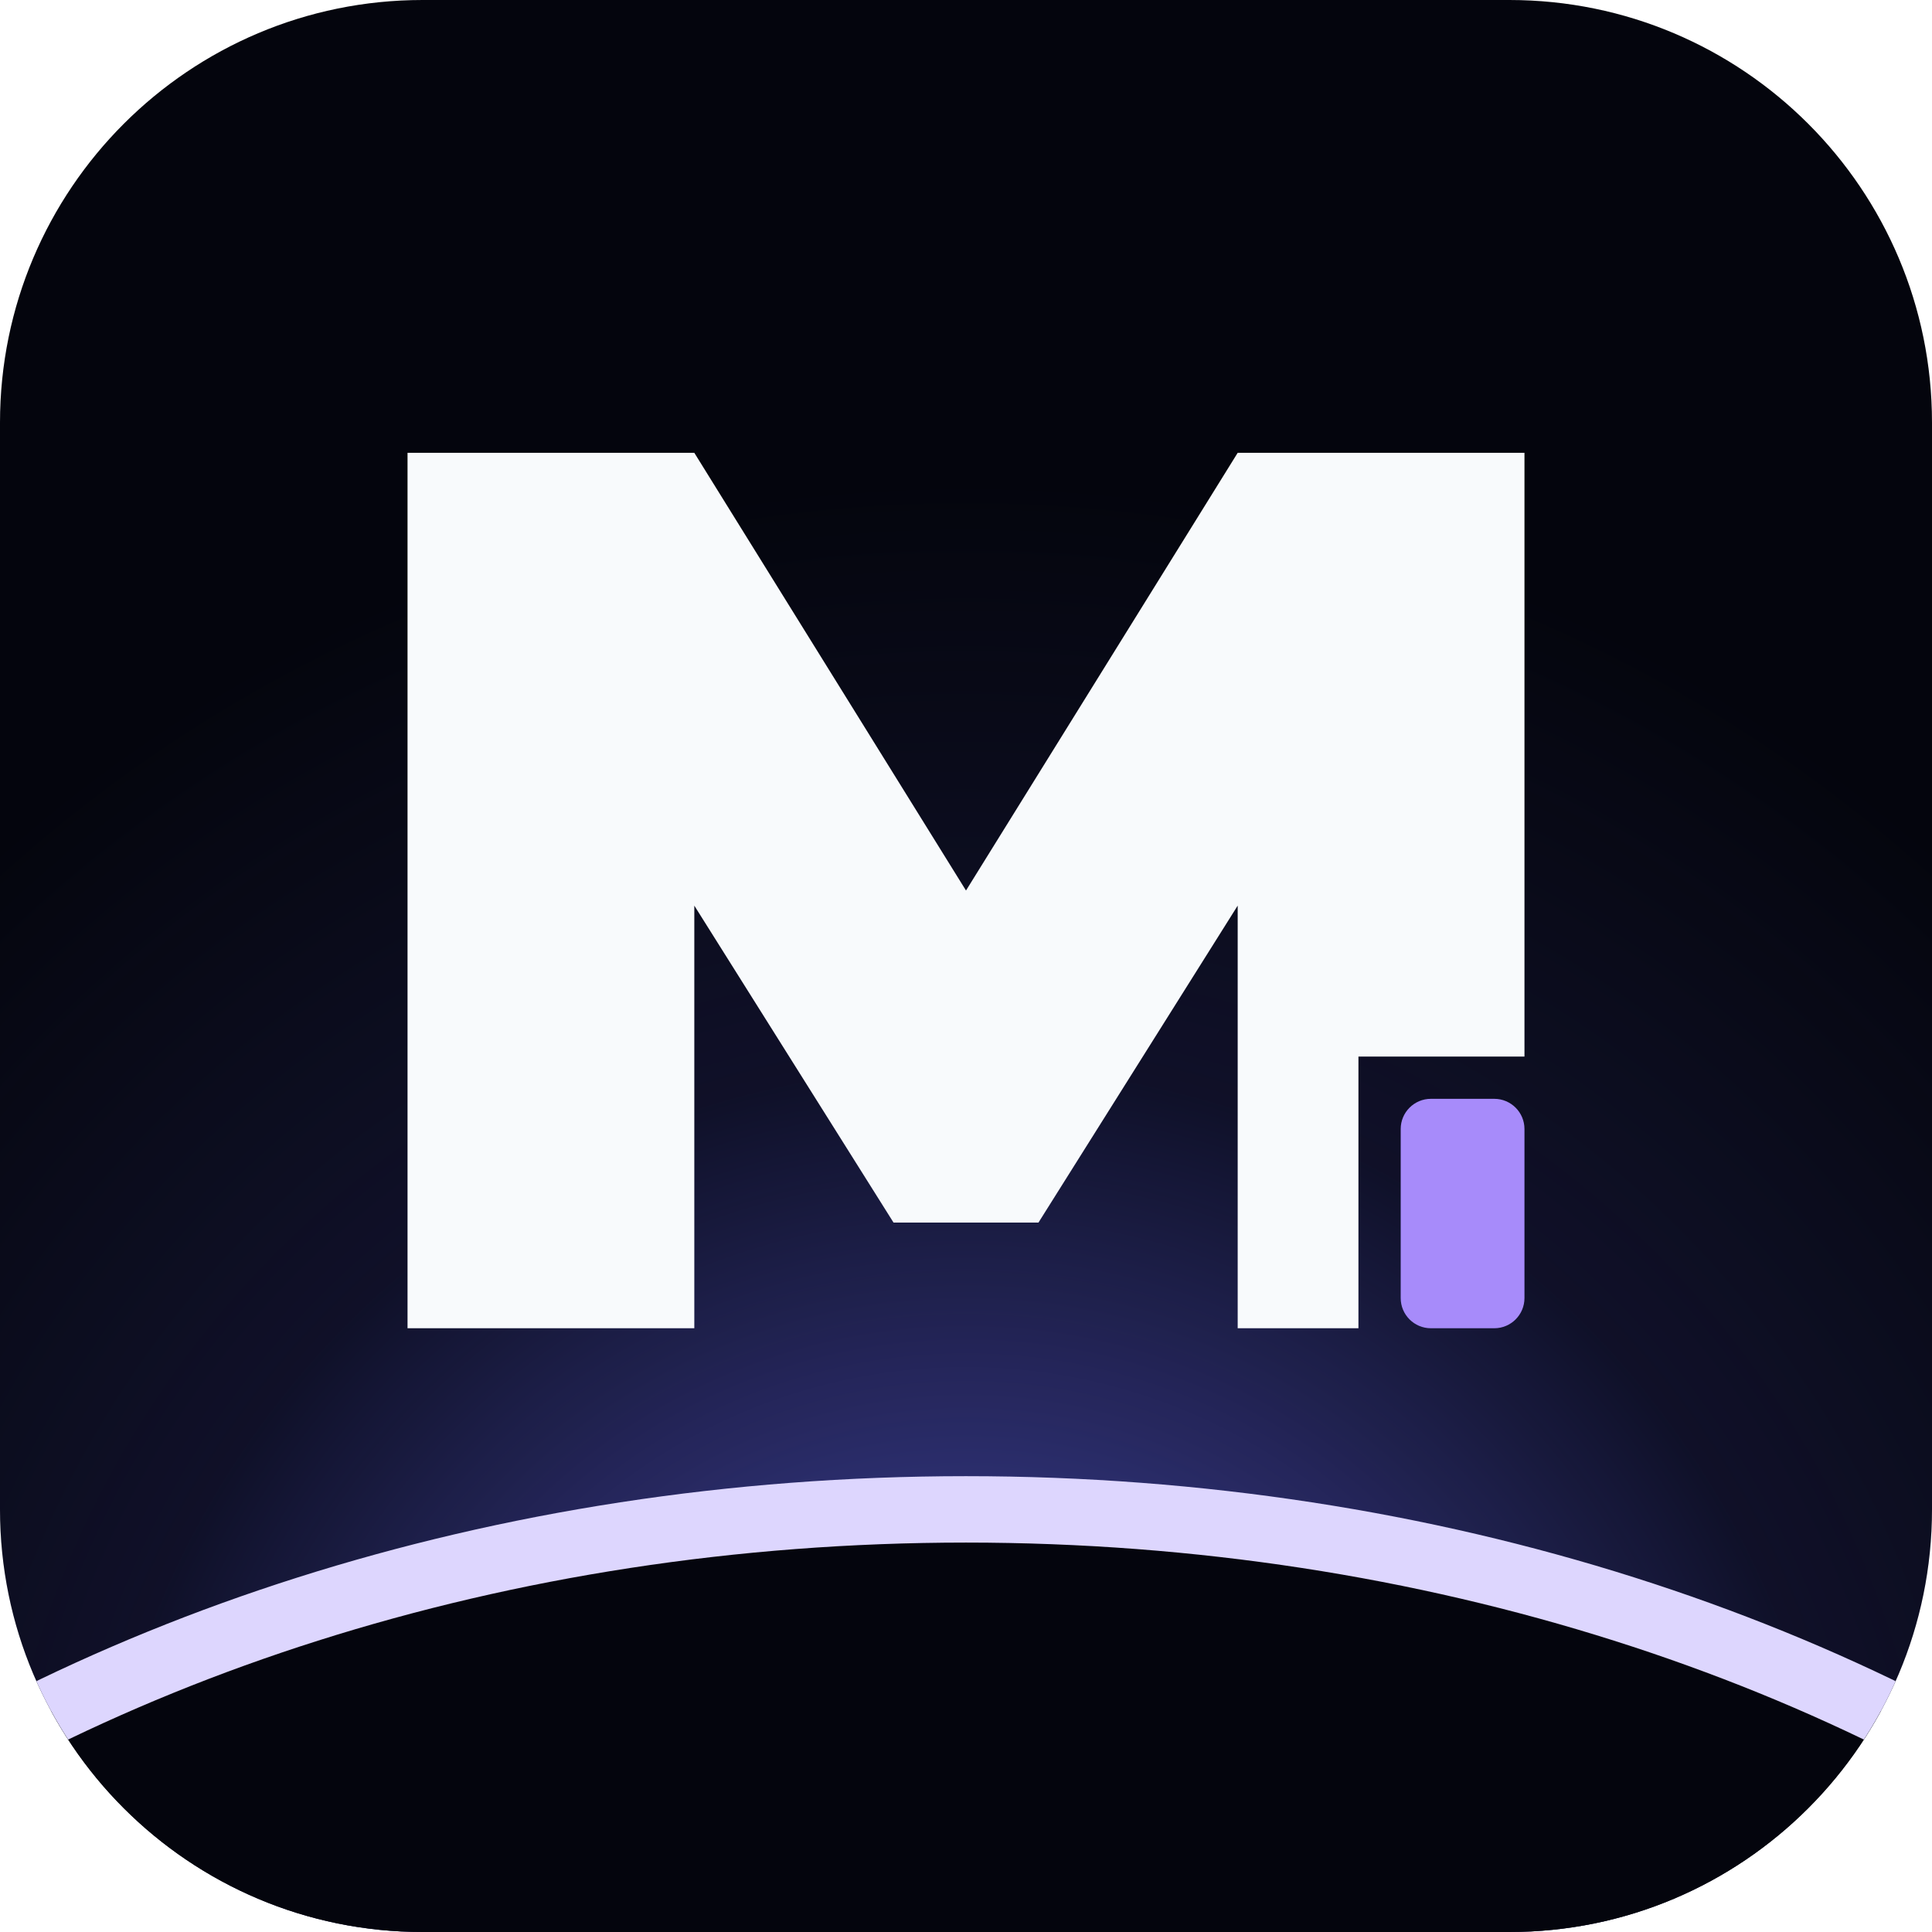
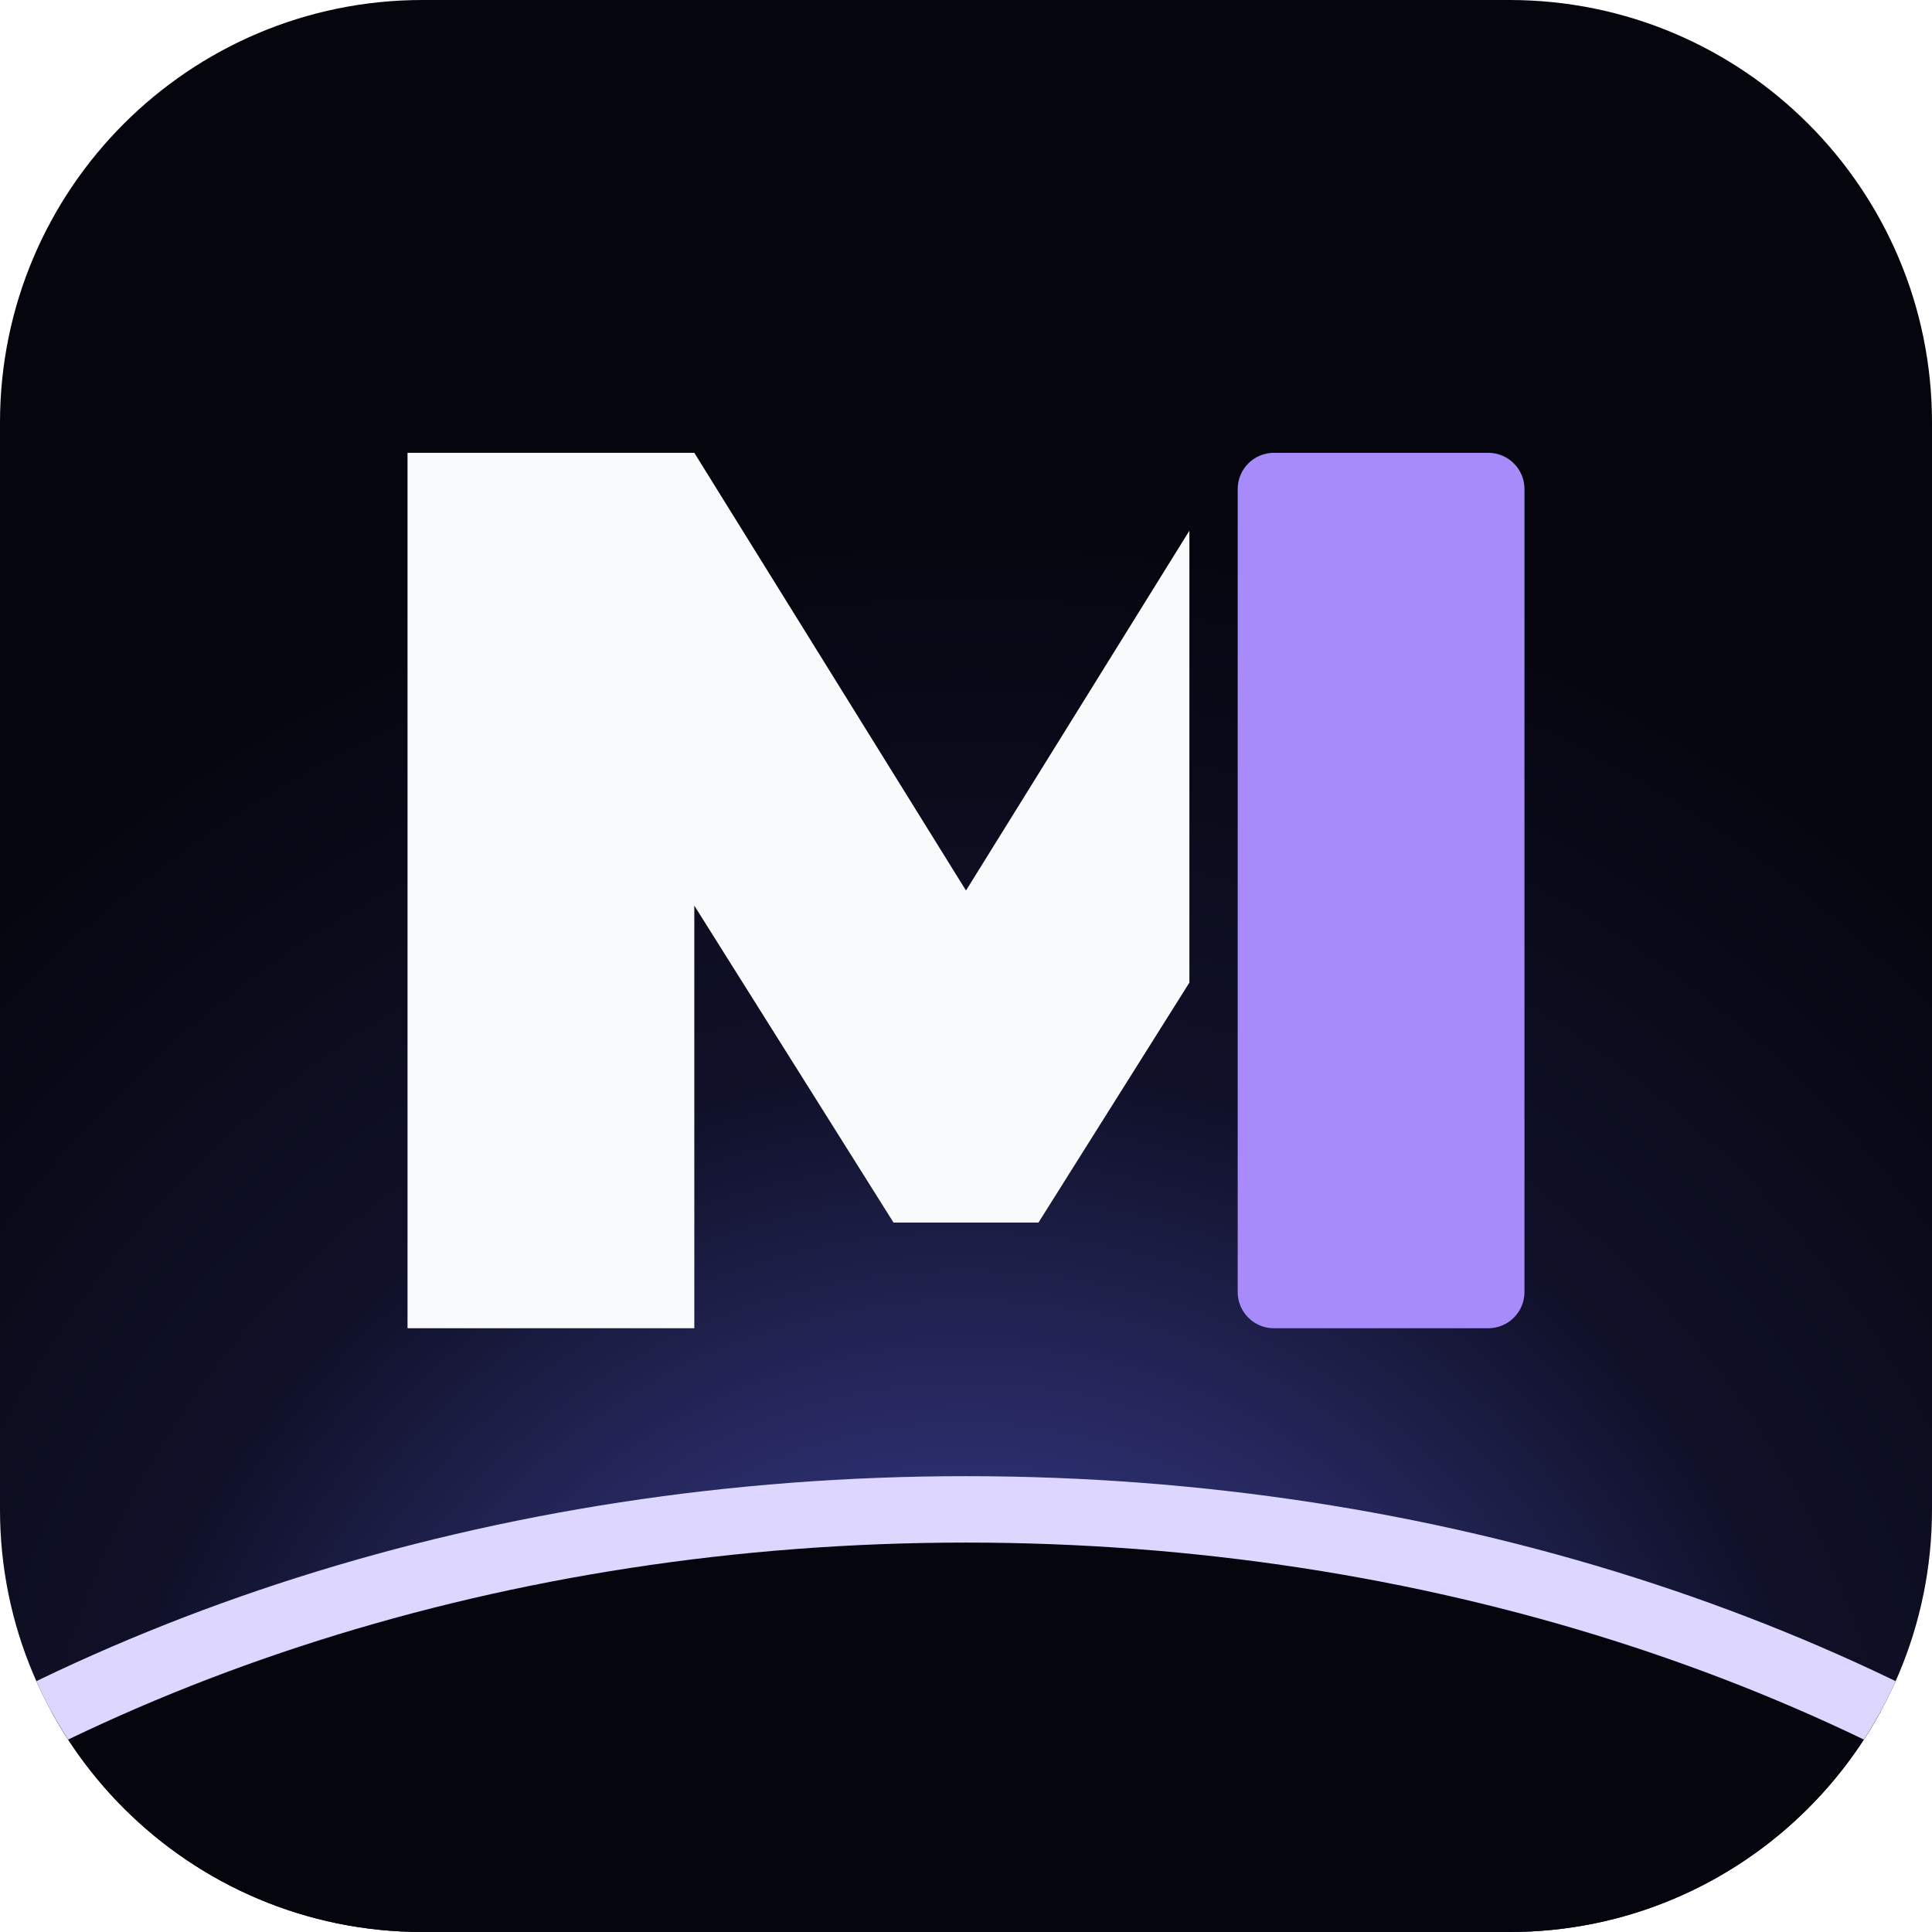
<svg xmlns="http://www.w3.org/2000/svg" viewBox="0 0 64 64">
  <defs>
    <radialGradient id="g" cx="50%" cy="100%" r="75%">
      <stop offset="0" stop-color="#6366f1" stop-opacity=".75" />
      <stop offset=".6" stop-color="#6366f1" stop-opacity=".12" />
      <stop offset="1" stop-color="#6366f1" stop-opacity="0" />
    </radialGradient>
    <clipPath id="c">
      <rect width="64" height="64" rx="14" />
    </clipPath>
  </defs>
  <g clip-path="url(#c)">
    <rect width="64" height="64" fill="#04050d" />
    <rect width="64" height="64" fill="url(#g)" />
    <ellipse cx="32" cy="92" rx="56" ry="42" fill="#04050d" stroke="#ddd6fe" stroke-width="2.2" />
  </g>
-   <path d="M13.5 44V15H23l9 14.5L41 15h9.5v20H45v9h-4V30l-6.6 10.5h-4.8L23 30v14z" fill="#f8fafc" />
-   <rect x="46.4" y="36.4" width="4.1" height="7.6" rx="1" fill="#a78bfa" />
+   <path d="M13.5 44V15H23l9 14.5L39.4 17.58V32.55L34.4 40.5h-4.8L23 30v14z" fill="#f8fafc" />
+   <rect x="41" y="15" width="9.5" height="29" rx="1.2" fill="#a78bfa" />
</svg>
